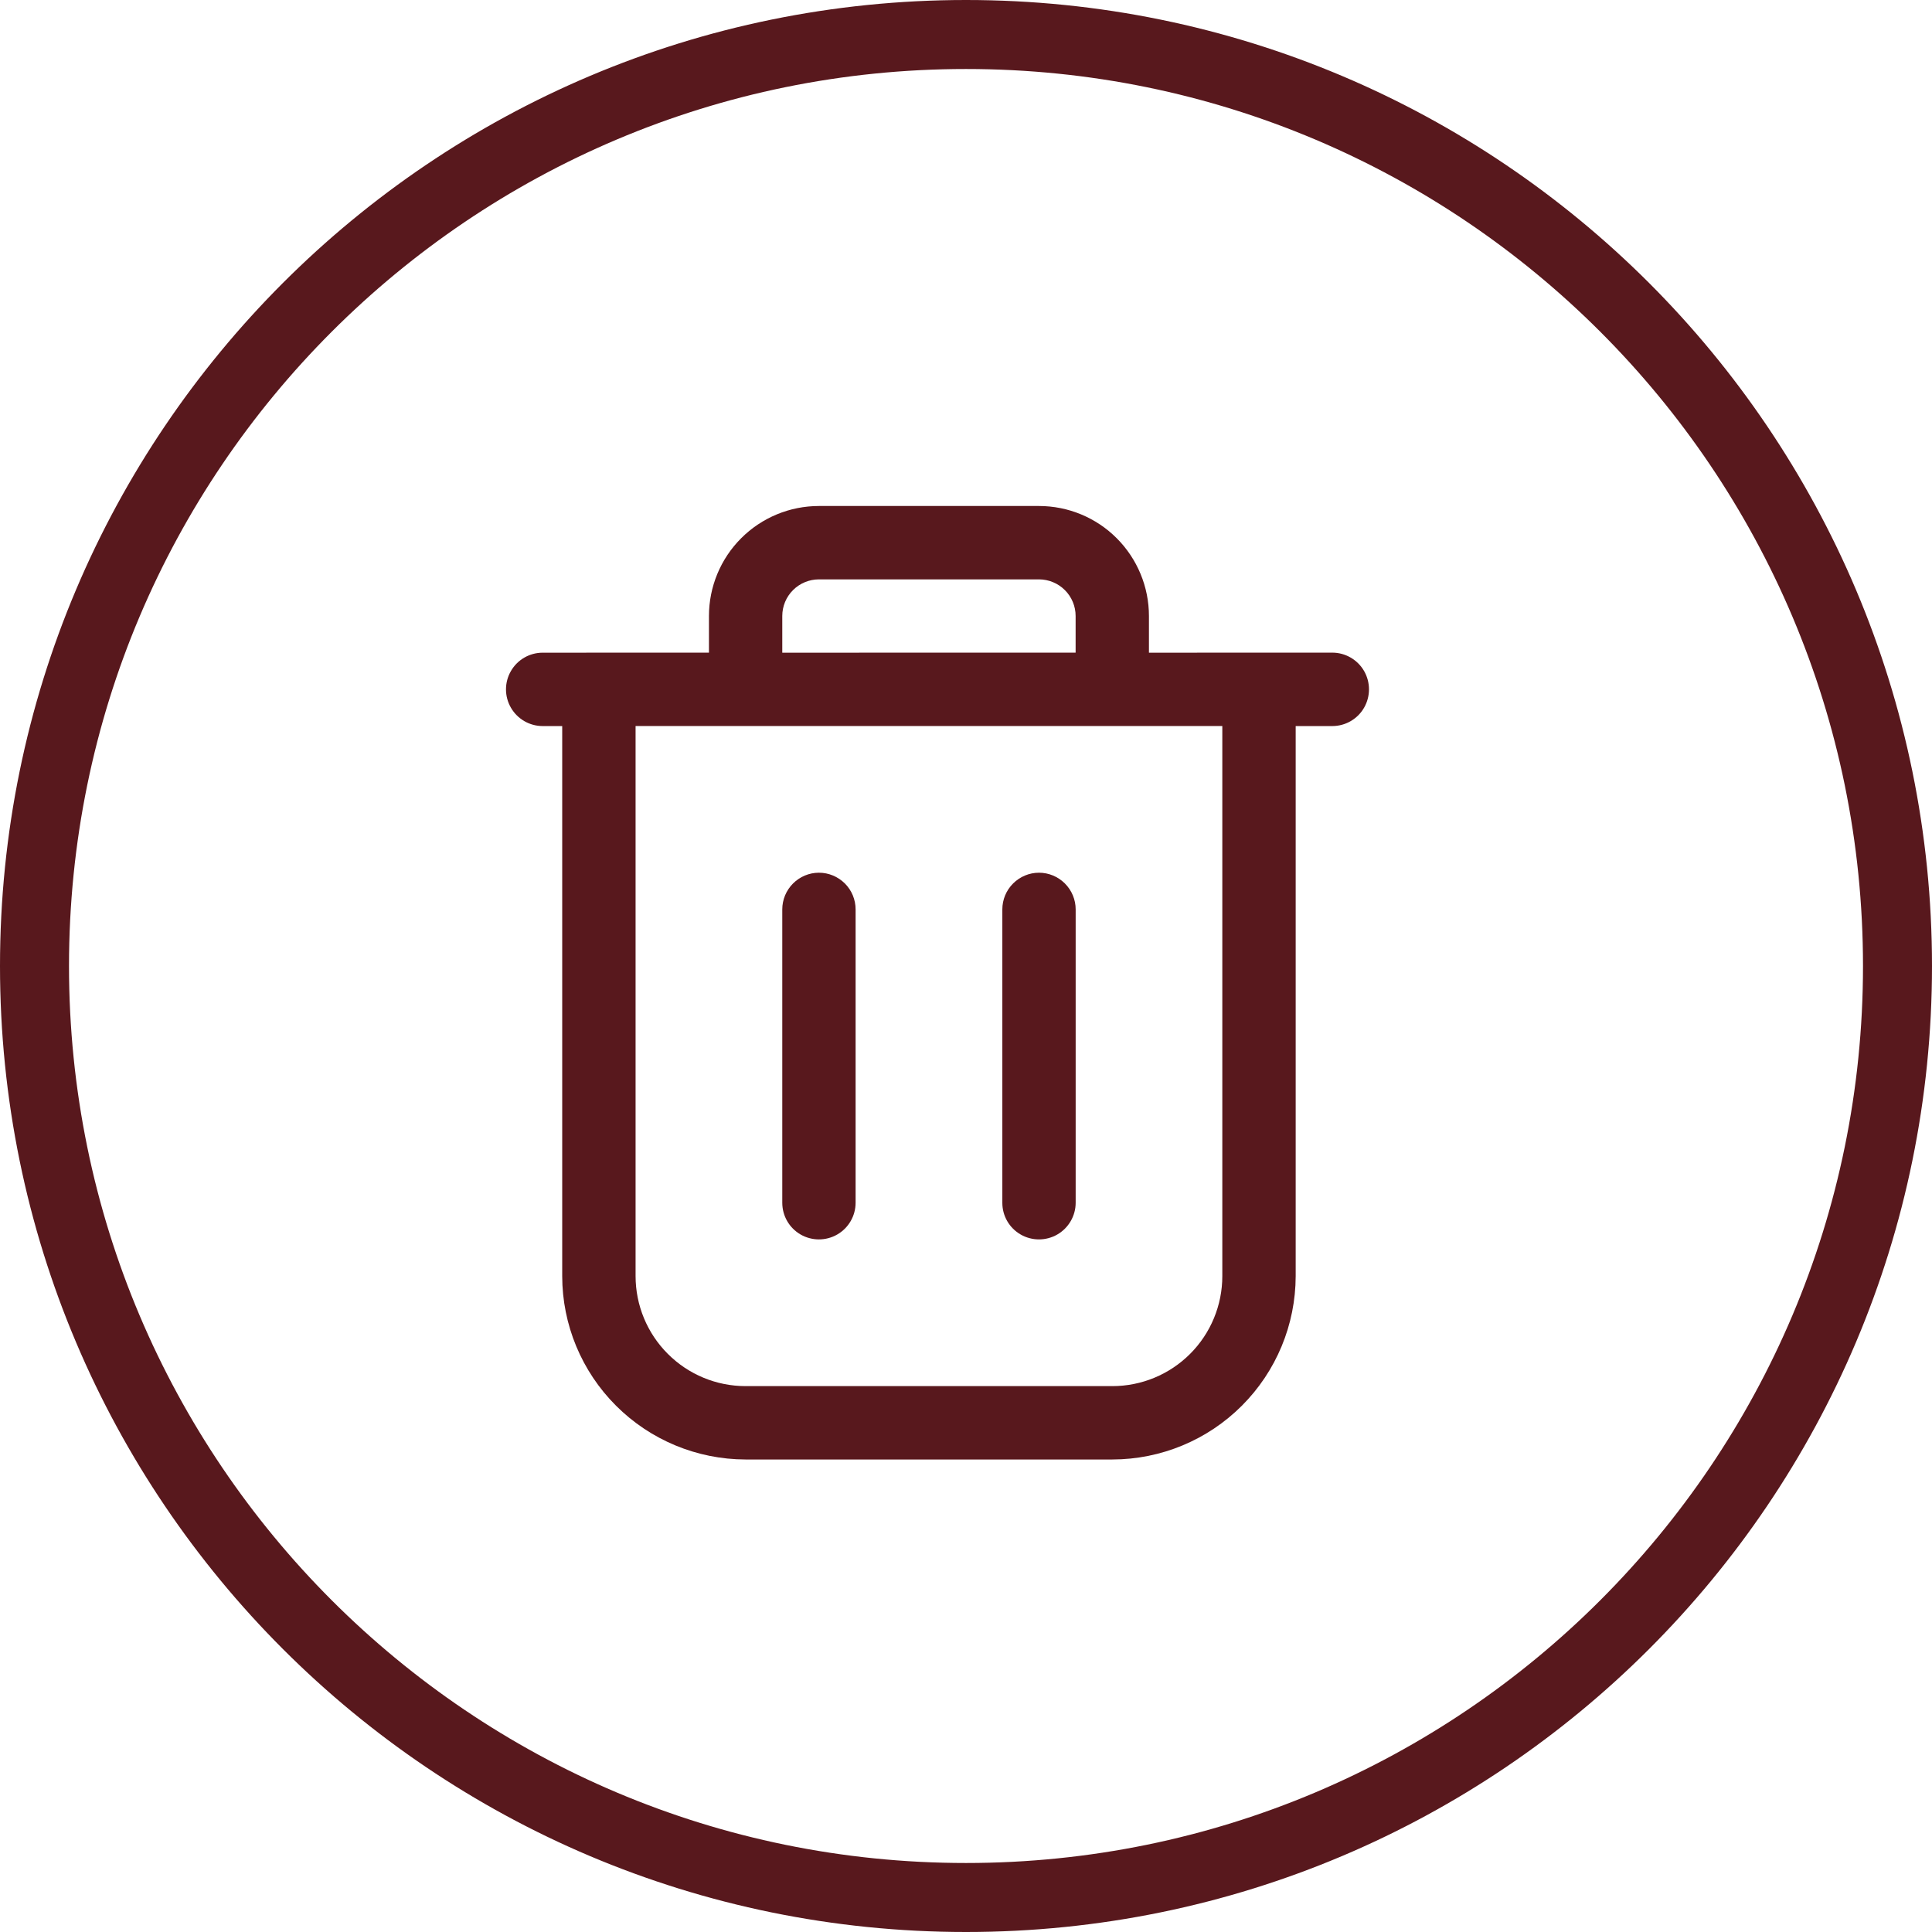
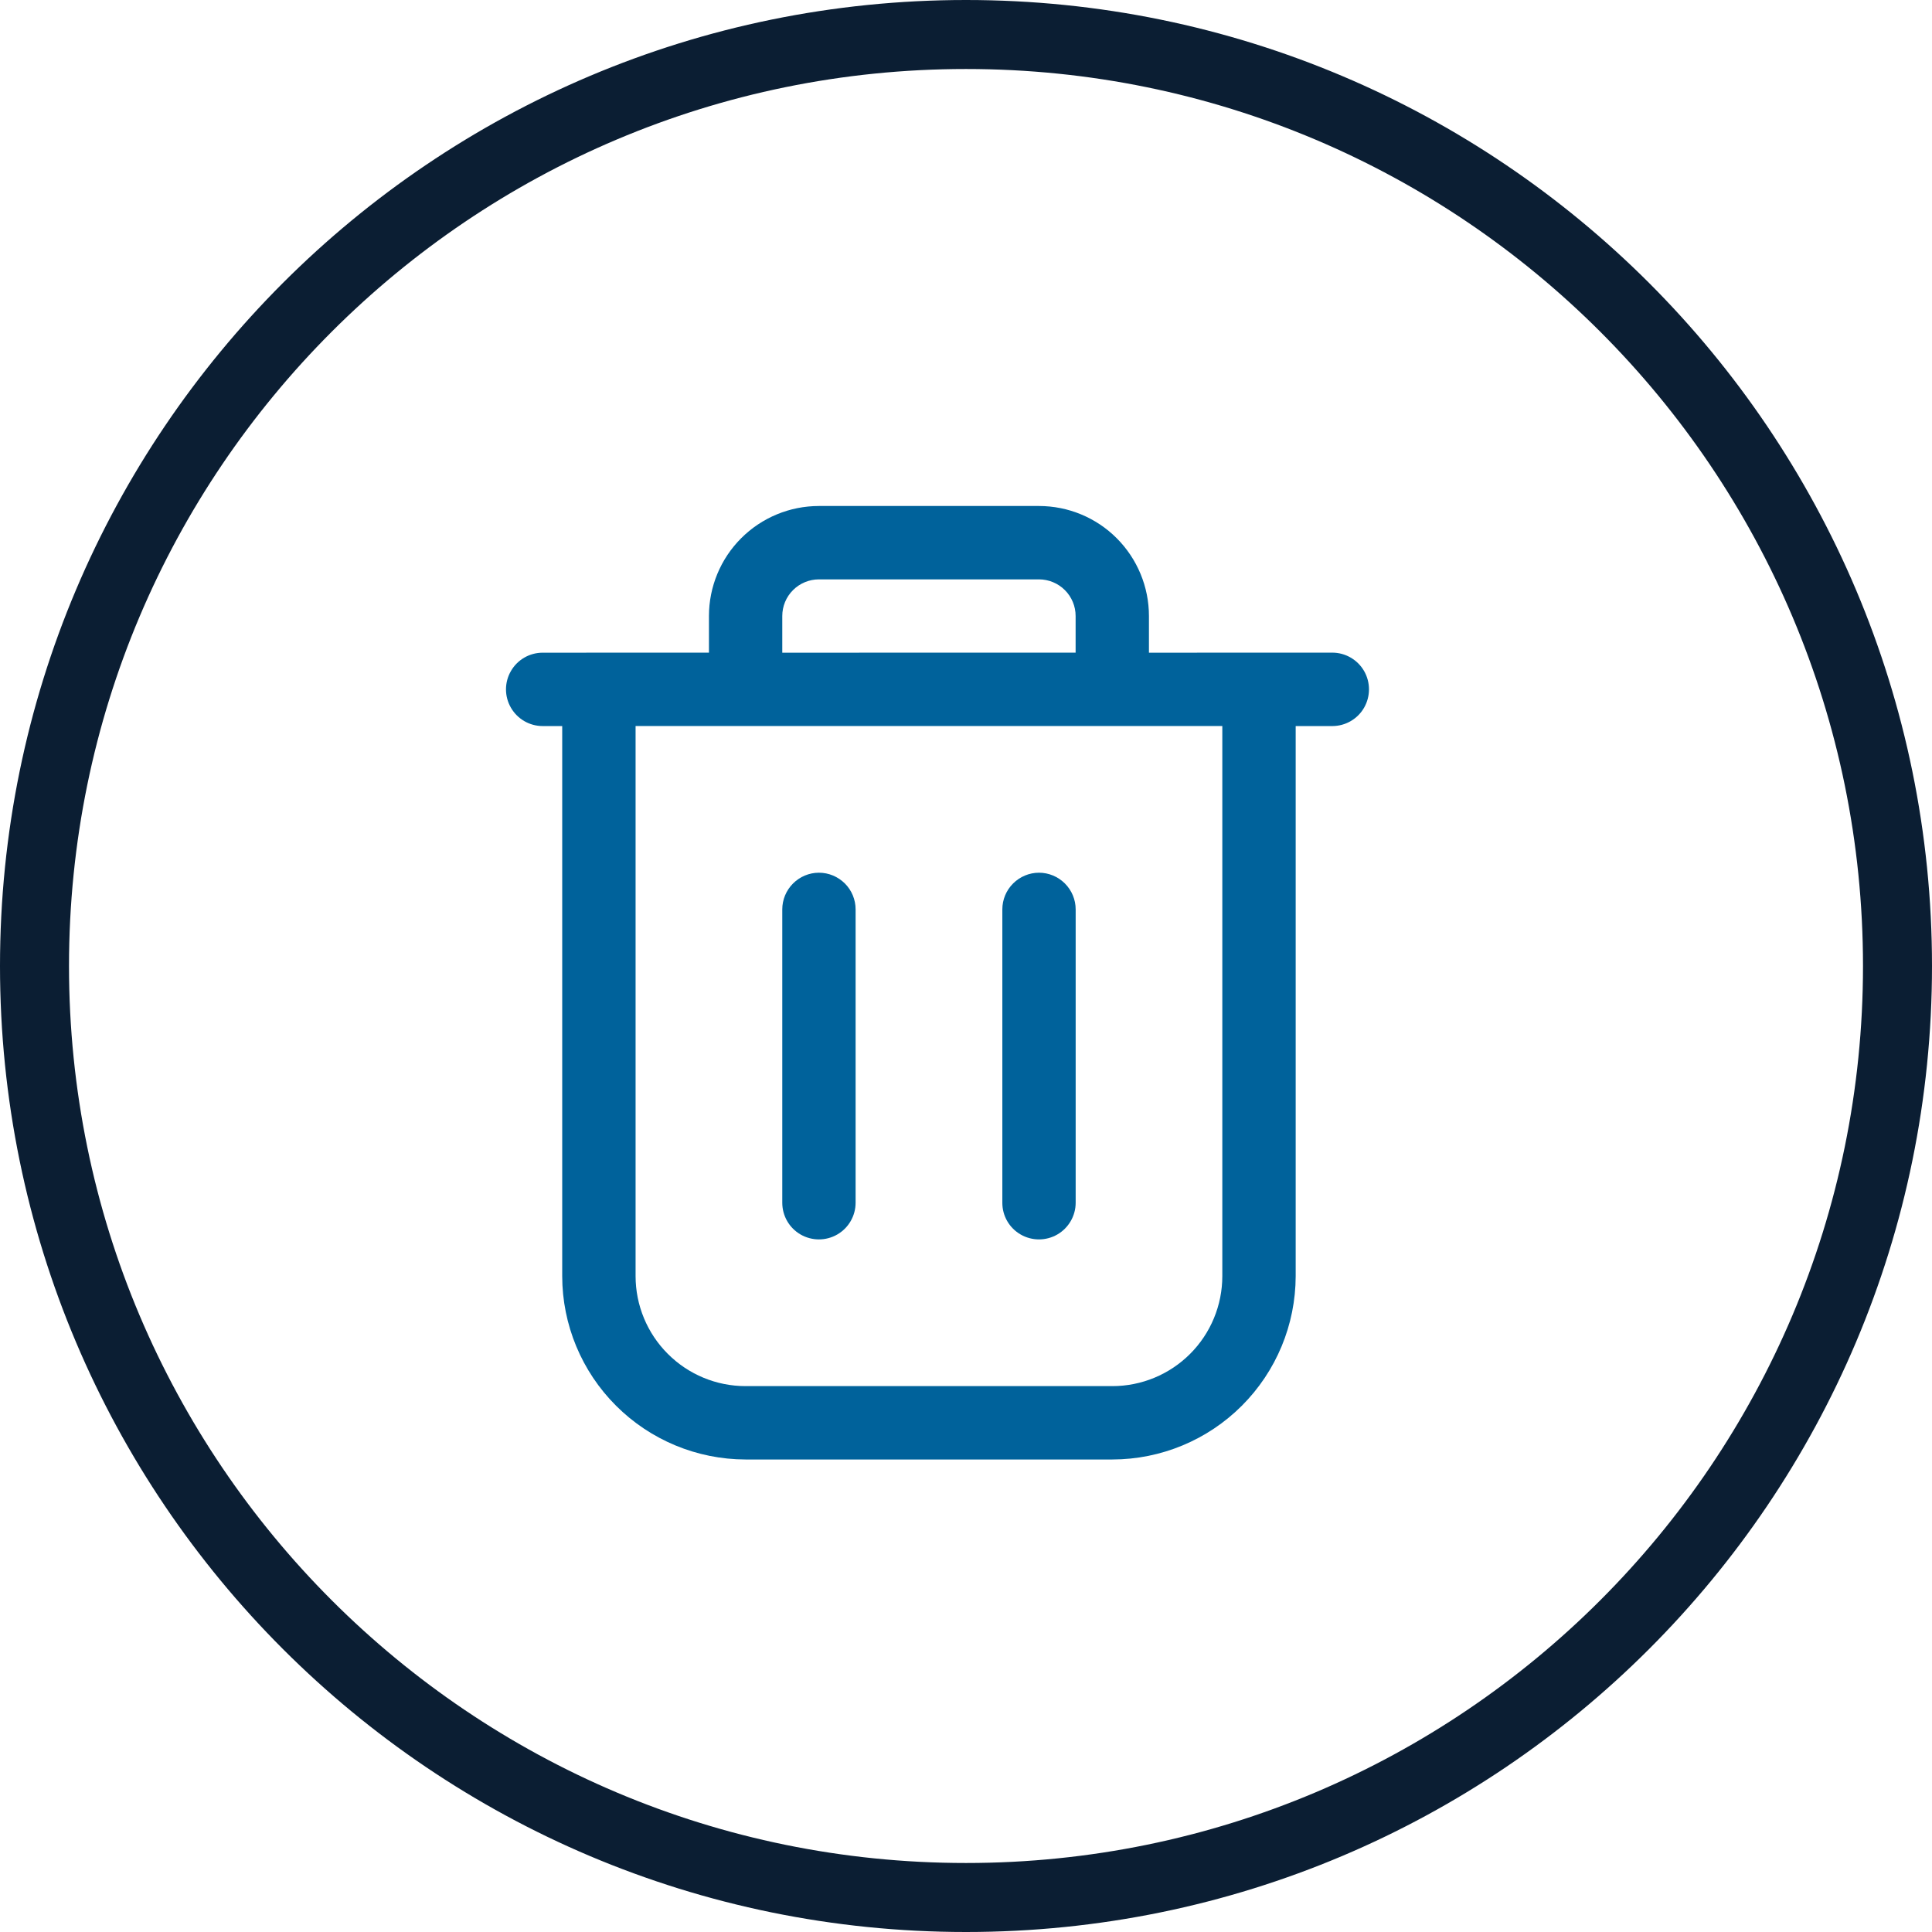
<svg xmlns="http://www.w3.org/2000/svg" width="42" height="42" viewBox="0 0 42 42" fill="none">
-   <circle cx="21" cy="21" r="20.25" stroke="#58181D" stroke-width="1.5" />
-   <path d="M29.654 14.587C29.512 14.341 29.248 14.188 28.964 14.188L24.977 14.189V13.392C24.977 12.758 24.725 12.15 24.277 11.701C23.829 11.252 23.221 11 22.586 11H17.803C17.169 11 16.56 11.252 16.112 11.701C15.664 12.149 15.412 12.757 15.412 13.392V14.188L11.797 14.189C11.512 14.189 11.249 14.341 11.107 14.588C10.964 14.834 10.964 15.139 11.107 15.385C11.249 15.631 11.512 15.784 11.797 15.784H12.222V27.742C12.223 28.799 12.644 29.812 13.392 30.559C14.139 31.306 15.152 31.726 16.208 31.728H24.181C25.237 31.727 26.251 31.306 26.997 30.559C27.745 29.811 28.165 28.799 28.167 27.742V15.784H28.963C29.248 15.784 29.512 15.632 29.654 15.385C29.796 15.138 29.796 14.834 29.654 14.587ZM17.006 13.391C17.006 13.18 17.09 12.977 17.24 12.828C17.389 12.679 17.592 12.595 17.803 12.595H22.586C22.797 12.595 23 12.679 23.149 12.828C23.299 12.977 23.383 13.18 23.383 13.391V14.188L17.006 14.189L17.006 13.391ZM26.572 27.741C26.572 28.375 26.32 28.984 25.872 29.432C25.423 29.881 24.815 30.133 24.181 30.133H16.209C15.574 30.133 14.966 29.881 14.518 29.432C14.069 28.984 13.817 28.375 13.817 27.741V15.783H26.572L26.572 27.741Z" fill="#58181D" />
-   <path d="M17.404 26.837C17.651 26.979 17.955 26.979 18.201 26.837C18.448 26.695 18.6 26.431 18.6 26.147V19.769C18.6 19.558 18.516 19.355 18.367 19.206C18.217 19.057 18.015 18.972 17.803 18.972C17.592 18.972 17.389 19.057 17.24 19.206C17.091 19.355 17.006 19.558 17.006 19.769V26.147C17.006 26.432 17.158 26.695 17.404 26.837Z" fill="#58181D" />
-   <path d="M22.188 26.837C22.434 26.979 22.739 26.979 22.985 26.837C23.231 26.695 23.384 26.431 23.384 26.147V19.769C23.384 19.558 23.299 19.355 23.15 19.206C23.001 19.057 22.798 18.972 22.587 18.972C22.376 18.972 22.173 19.057 22.024 19.206C21.874 19.355 21.79 19.558 21.79 19.769V26.147C21.789 26.432 21.941 26.695 22.188 26.837Z" fill="#58181D" />
+   <circle cx="21" cy="21" r="20.25" stroke="#0B1E33" stroke-width="1.5" />
+   <path d="M29.654 14.587C29.512 14.341 29.248 14.188 28.964 14.188L24.977 14.189V13.392C24.977 12.758 24.725 12.15 24.277 11.701C23.829 11.252 23.221 11 22.586 11H17.803C17.169 11 16.56 11.252 16.112 11.701C15.664 12.149 15.412 12.757 15.412 13.392V14.188L11.797 14.189C11.512 14.189 11.249 14.341 11.107 14.588C10.964 14.834 10.964 15.139 11.107 15.385C11.249 15.631 11.512 15.784 11.797 15.784H12.222V27.742C12.223 28.799 12.644 29.812 13.392 30.559C14.139 31.306 15.152 31.726 16.208 31.728H24.181C25.237 31.727 26.251 31.306 26.997 30.559C27.745 29.811 28.165 28.799 28.167 27.742V15.784H28.963C29.248 15.784 29.512 15.632 29.654 15.385C29.796 15.138 29.796 14.834 29.654 14.587ZM17.006 13.391C17.006 13.18 17.09 12.977 17.24 12.828C17.389 12.679 17.592 12.595 17.803 12.595H22.586C22.797 12.595 23 12.679 23.149 12.828C23.299 12.977 23.383 13.18 23.383 13.391V14.188L17.006 14.189L17.006 13.391ZM26.572 27.741C26.572 28.375 26.32 28.984 25.872 29.432C25.423 29.881 24.815 30.133 24.181 30.133H16.209C15.574 30.133 14.966 29.881 14.518 29.432C14.069 28.984 13.817 28.375 13.817 27.741V15.783H26.572L26.572 27.741Z" fill="#00629B" />
+   <path d="M17.404 26.837C17.651 26.979 17.955 26.979 18.201 26.837C18.448 26.695 18.6 26.431 18.6 26.147V19.769C18.6 19.558 18.516 19.355 18.367 19.206C18.217 19.057 18.015 18.972 17.803 18.972C17.592 18.972 17.389 19.057 17.24 19.206C17.091 19.355 17.006 19.558 17.006 19.769V26.147C17.006 26.432 17.158 26.695 17.404 26.837Z" fill="#00629B" />
+   <path d="M22.188 26.837C22.434 26.979 22.739 26.979 22.985 26.837C23.231 26.695 23.384 26.431 23.384 26.147V19.769C23.384 19.558 23.299 19.355 23.15 19.206C23.001 19.057 22.798 18.972 22.587 18.972C22.376 18.972 22.173 19.057 22.024 19.206C21.874 19.355 21.79 19.558 21.79 19.769V26.147C21.789 26.432 21.941 26.695 22.188 26.837Z" fill="#00629B" />
</svg>
